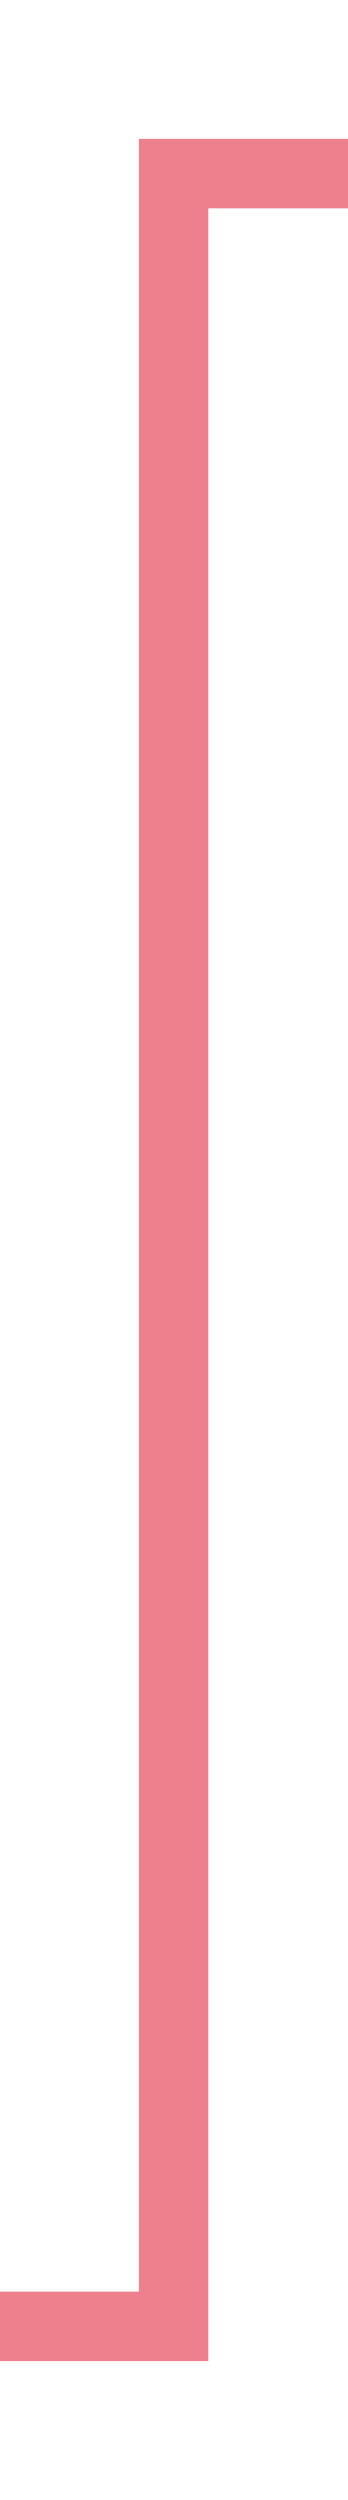
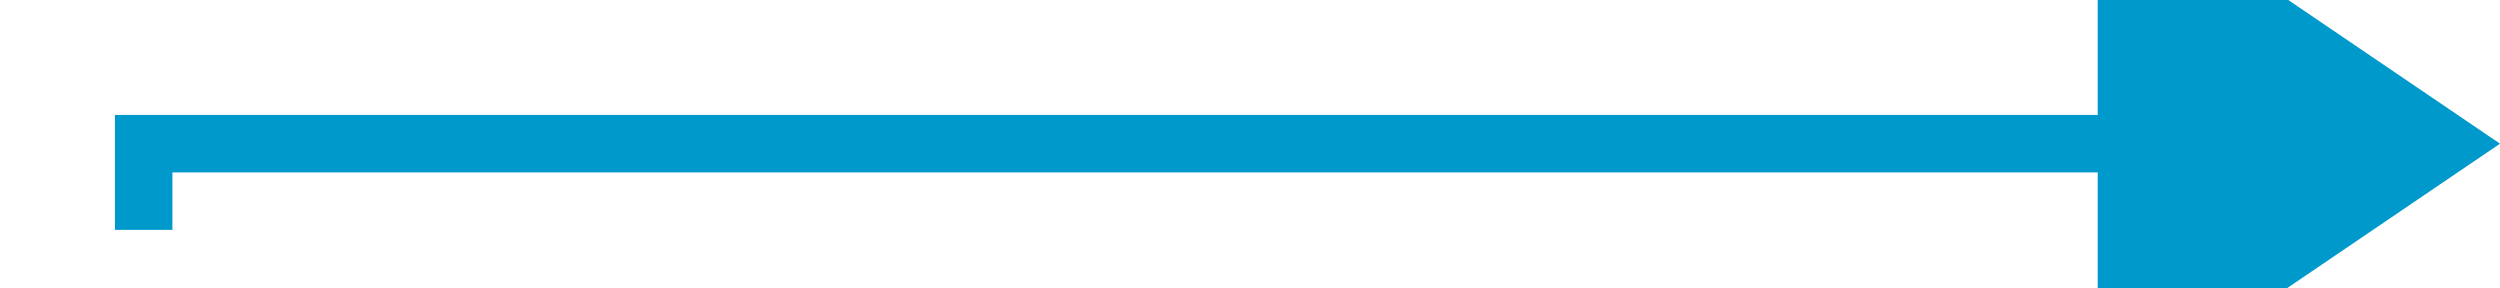
- <svg xmlns="http://www.w3.org/2000/svg" version="1.1" width="10px" height="72px" preserveAspectRatio="xMidYMin meet" viewBox="585 149  8 72">
-   <path d="M 558 216  L 589 216  L 589 154  L 609 154  " stroke-width="2" stroke="#ec808d" fill="none" />
-   <path d="M 607 163.5  L 621 154  L 607 144.5  L 607 163.5  Z " fill-rule="nonzero" fill="#ec808d" stroke="none" />
+ <svg xmlns="http://www.w3.org/2000/svg" version="1.1" width="87px" height="10px" preserveAspectRatio="xMinYMid meet" viewBox="215 463  87 8">
+   <path d="M 220 470  L 220 467  L 290 467  " stroke-width="2" stroke="#0099cc" fill="none" />
+   <path d="M 288 476.5  L 302 467  L 288 457.5  L 288 476.5  Z " fill-rule="nonzero" fill="#0099cc" stroke="none" />
</svg>
